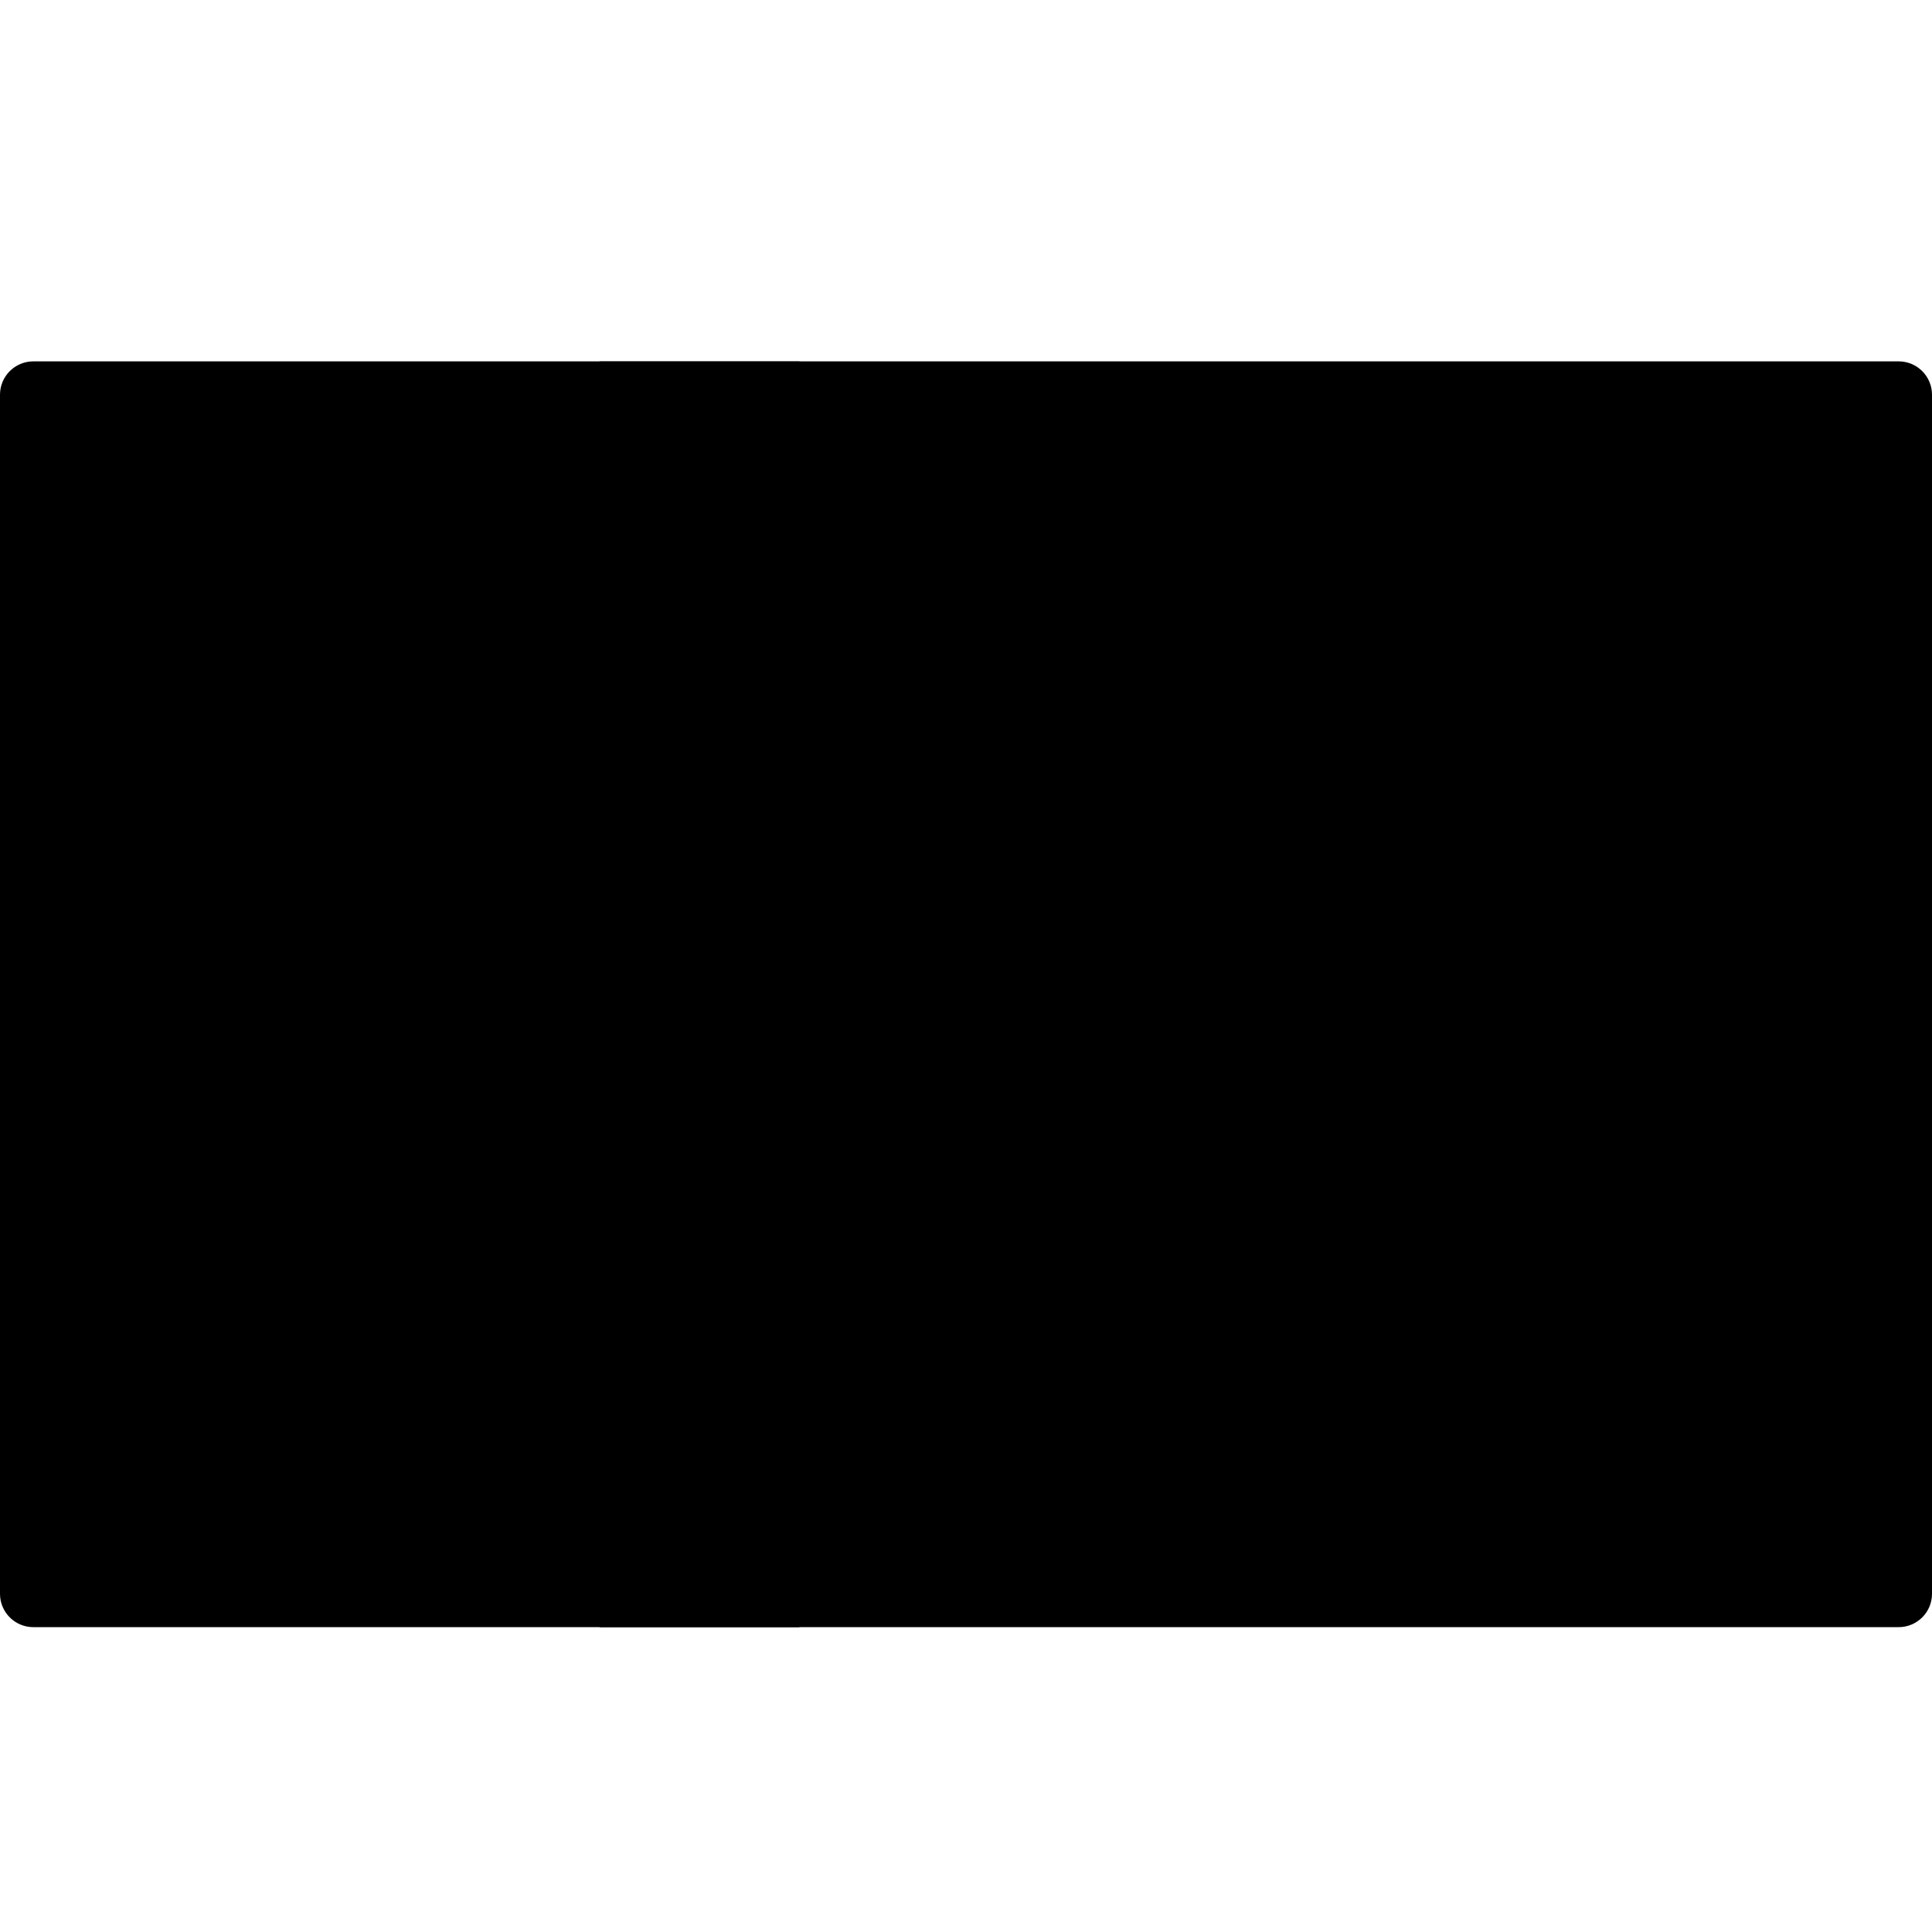
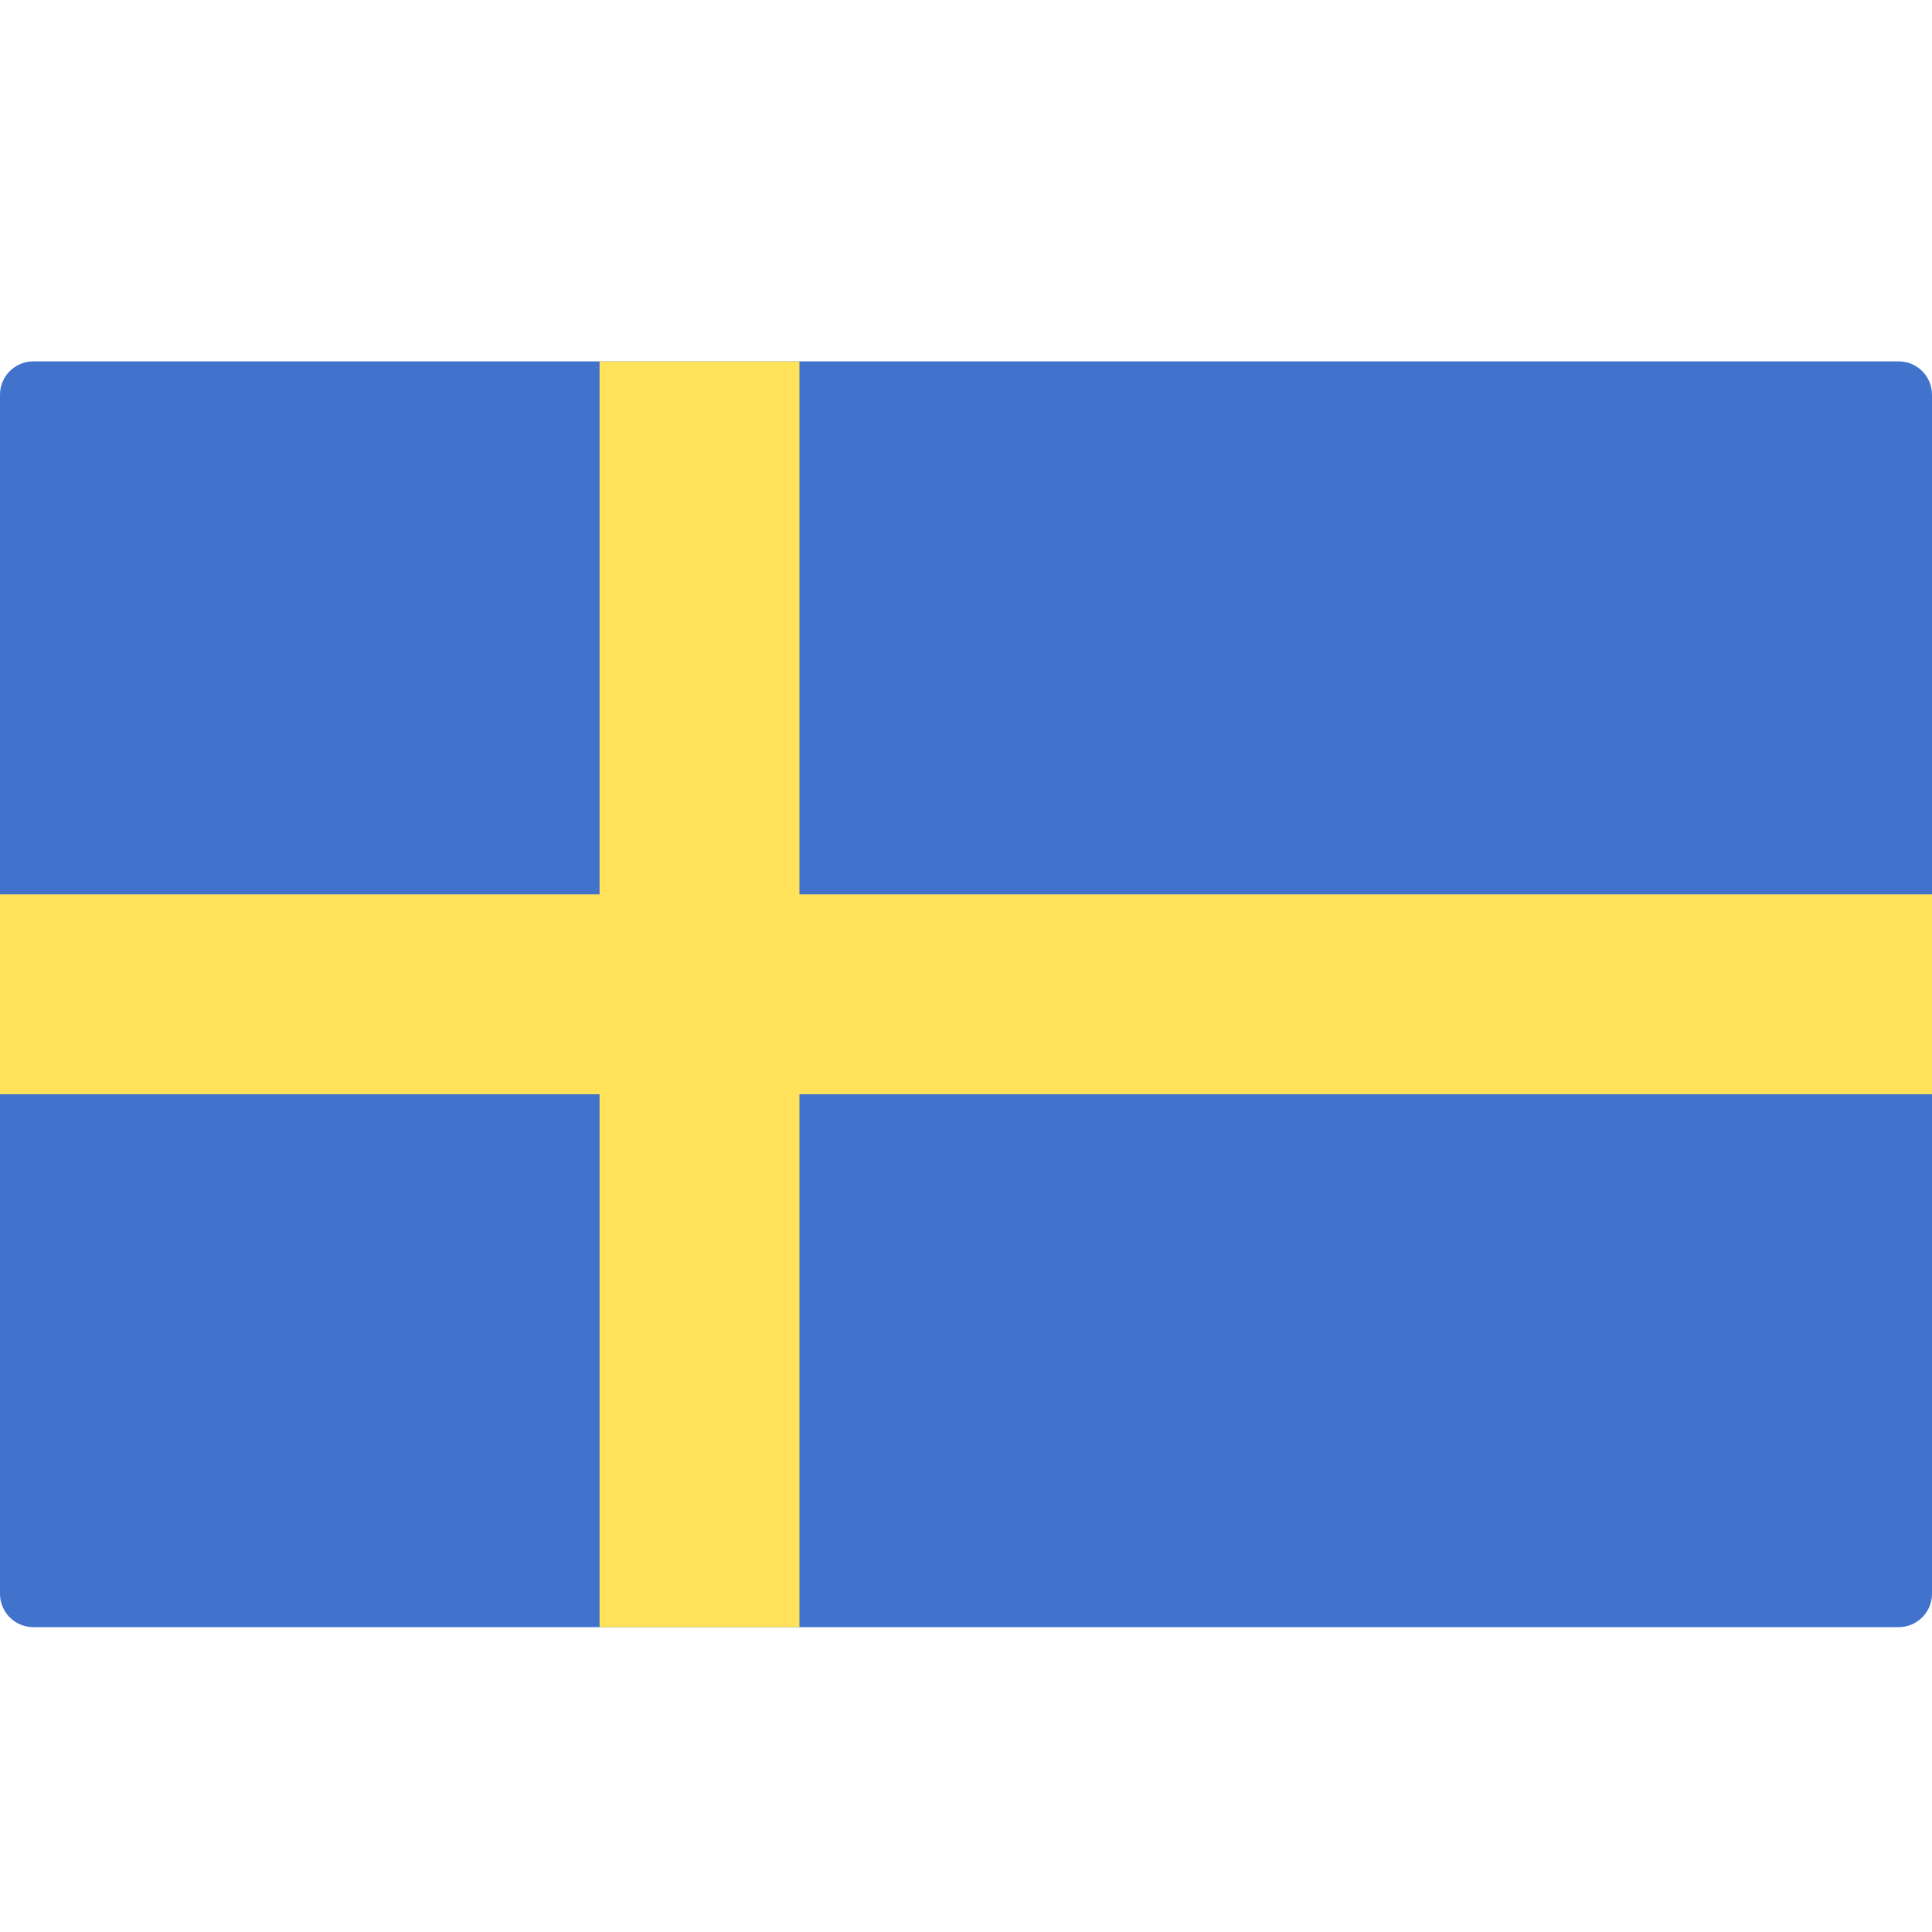
- <svg xmlns="http://www.w3.org/2000/svg" viewBox="0 0 24 24" data-title="FlagSE" fill="currentColor" stroke="none">
-   <path d="M23.586 20.213H.414A.414.414 0 0 1 0 19.8V4.903c0-.228.185-.414.414-.414h23.172c.229 0 .414.186.414.414V19.8a.414.414 0 0 1-.414.413Z" />
-   <path d="M24 11.11H9.931V4.49H7.448v6.62H0v2.483h7.448v6.62h2.483v-6.62H24V11.11Z" />
+ <svg xmlns="http://www.w3.org/2000/svg" viewBox="0 0 24 24" data-title="FlagSE" fill="none" stroke="none">
+   <path fill="#4173CD" d="M23.586 20.213H.414A.414.414 0 0 1 0 19.8V4.903c0-.228.185-.414.414-.414h23.172c.229 0 .414.186.414.414V19.8a.414.414 0 0 1-.414.413Z" />
+   <path fill="#FFE15A" d="M24 11.11H9.931V4.49H7.448v6.62H0v2.483h7.448v6.62h2.483v-6.62H24V11.11Z" />
</svg>
